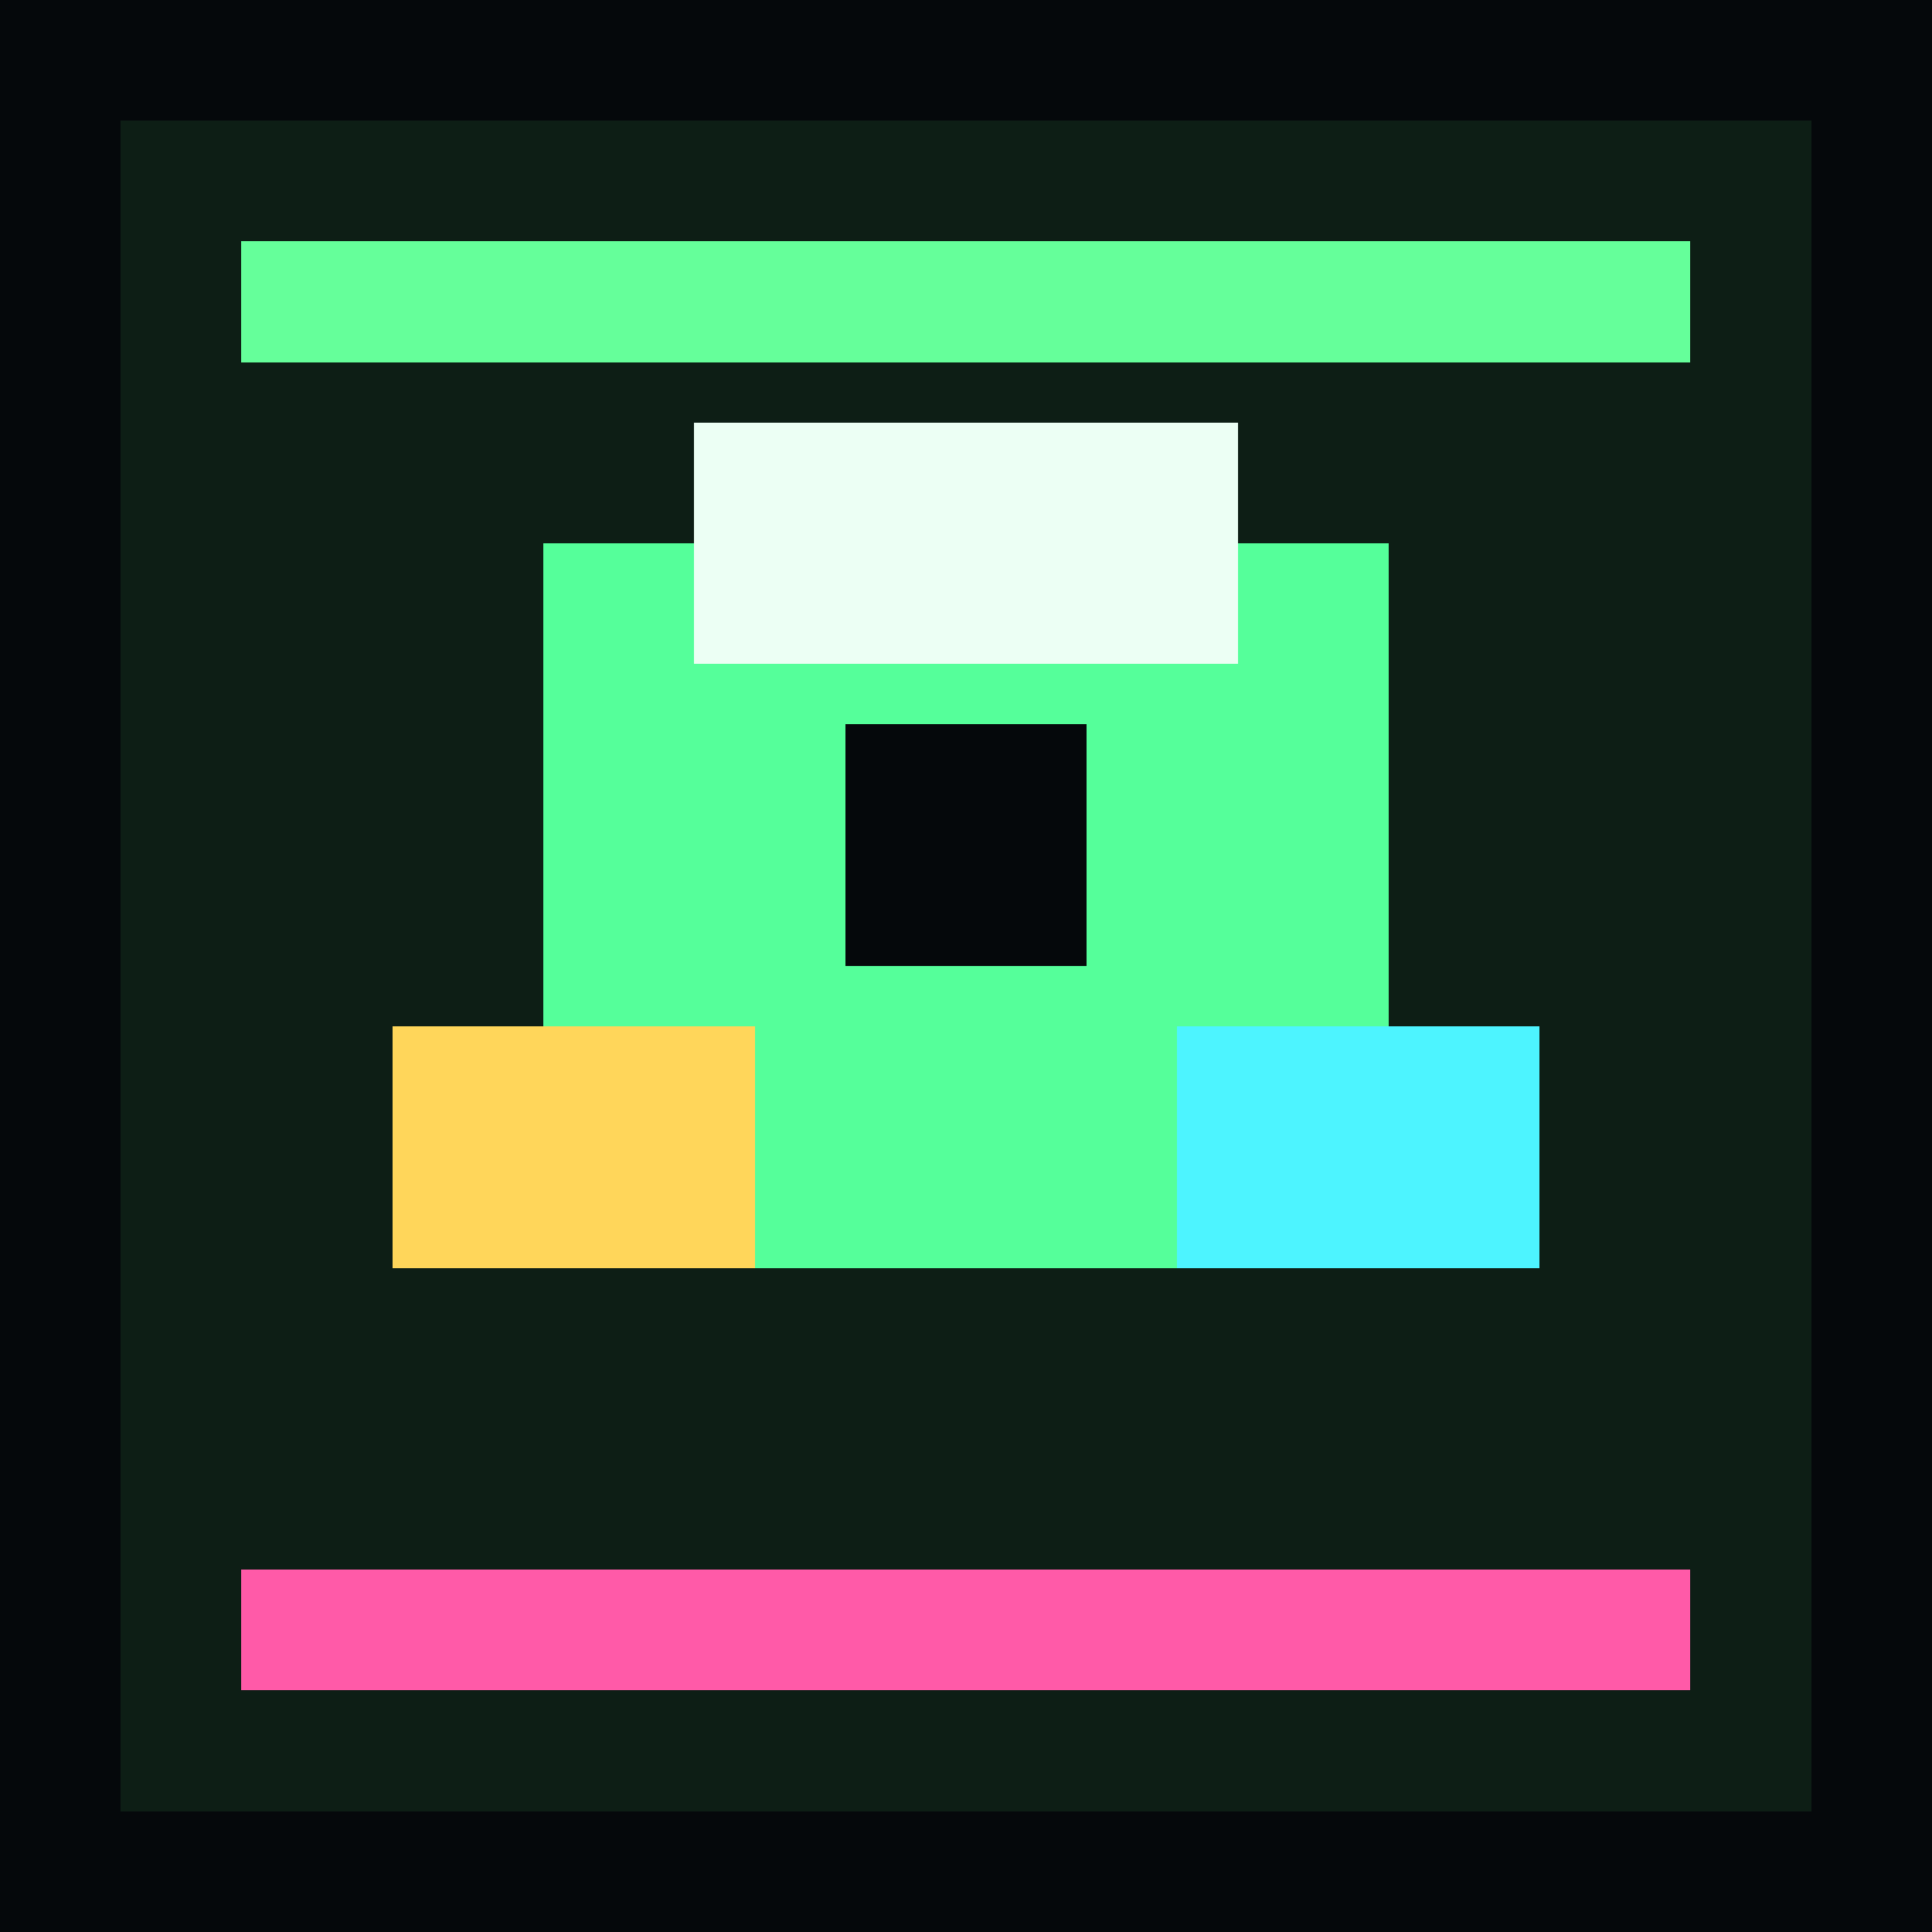
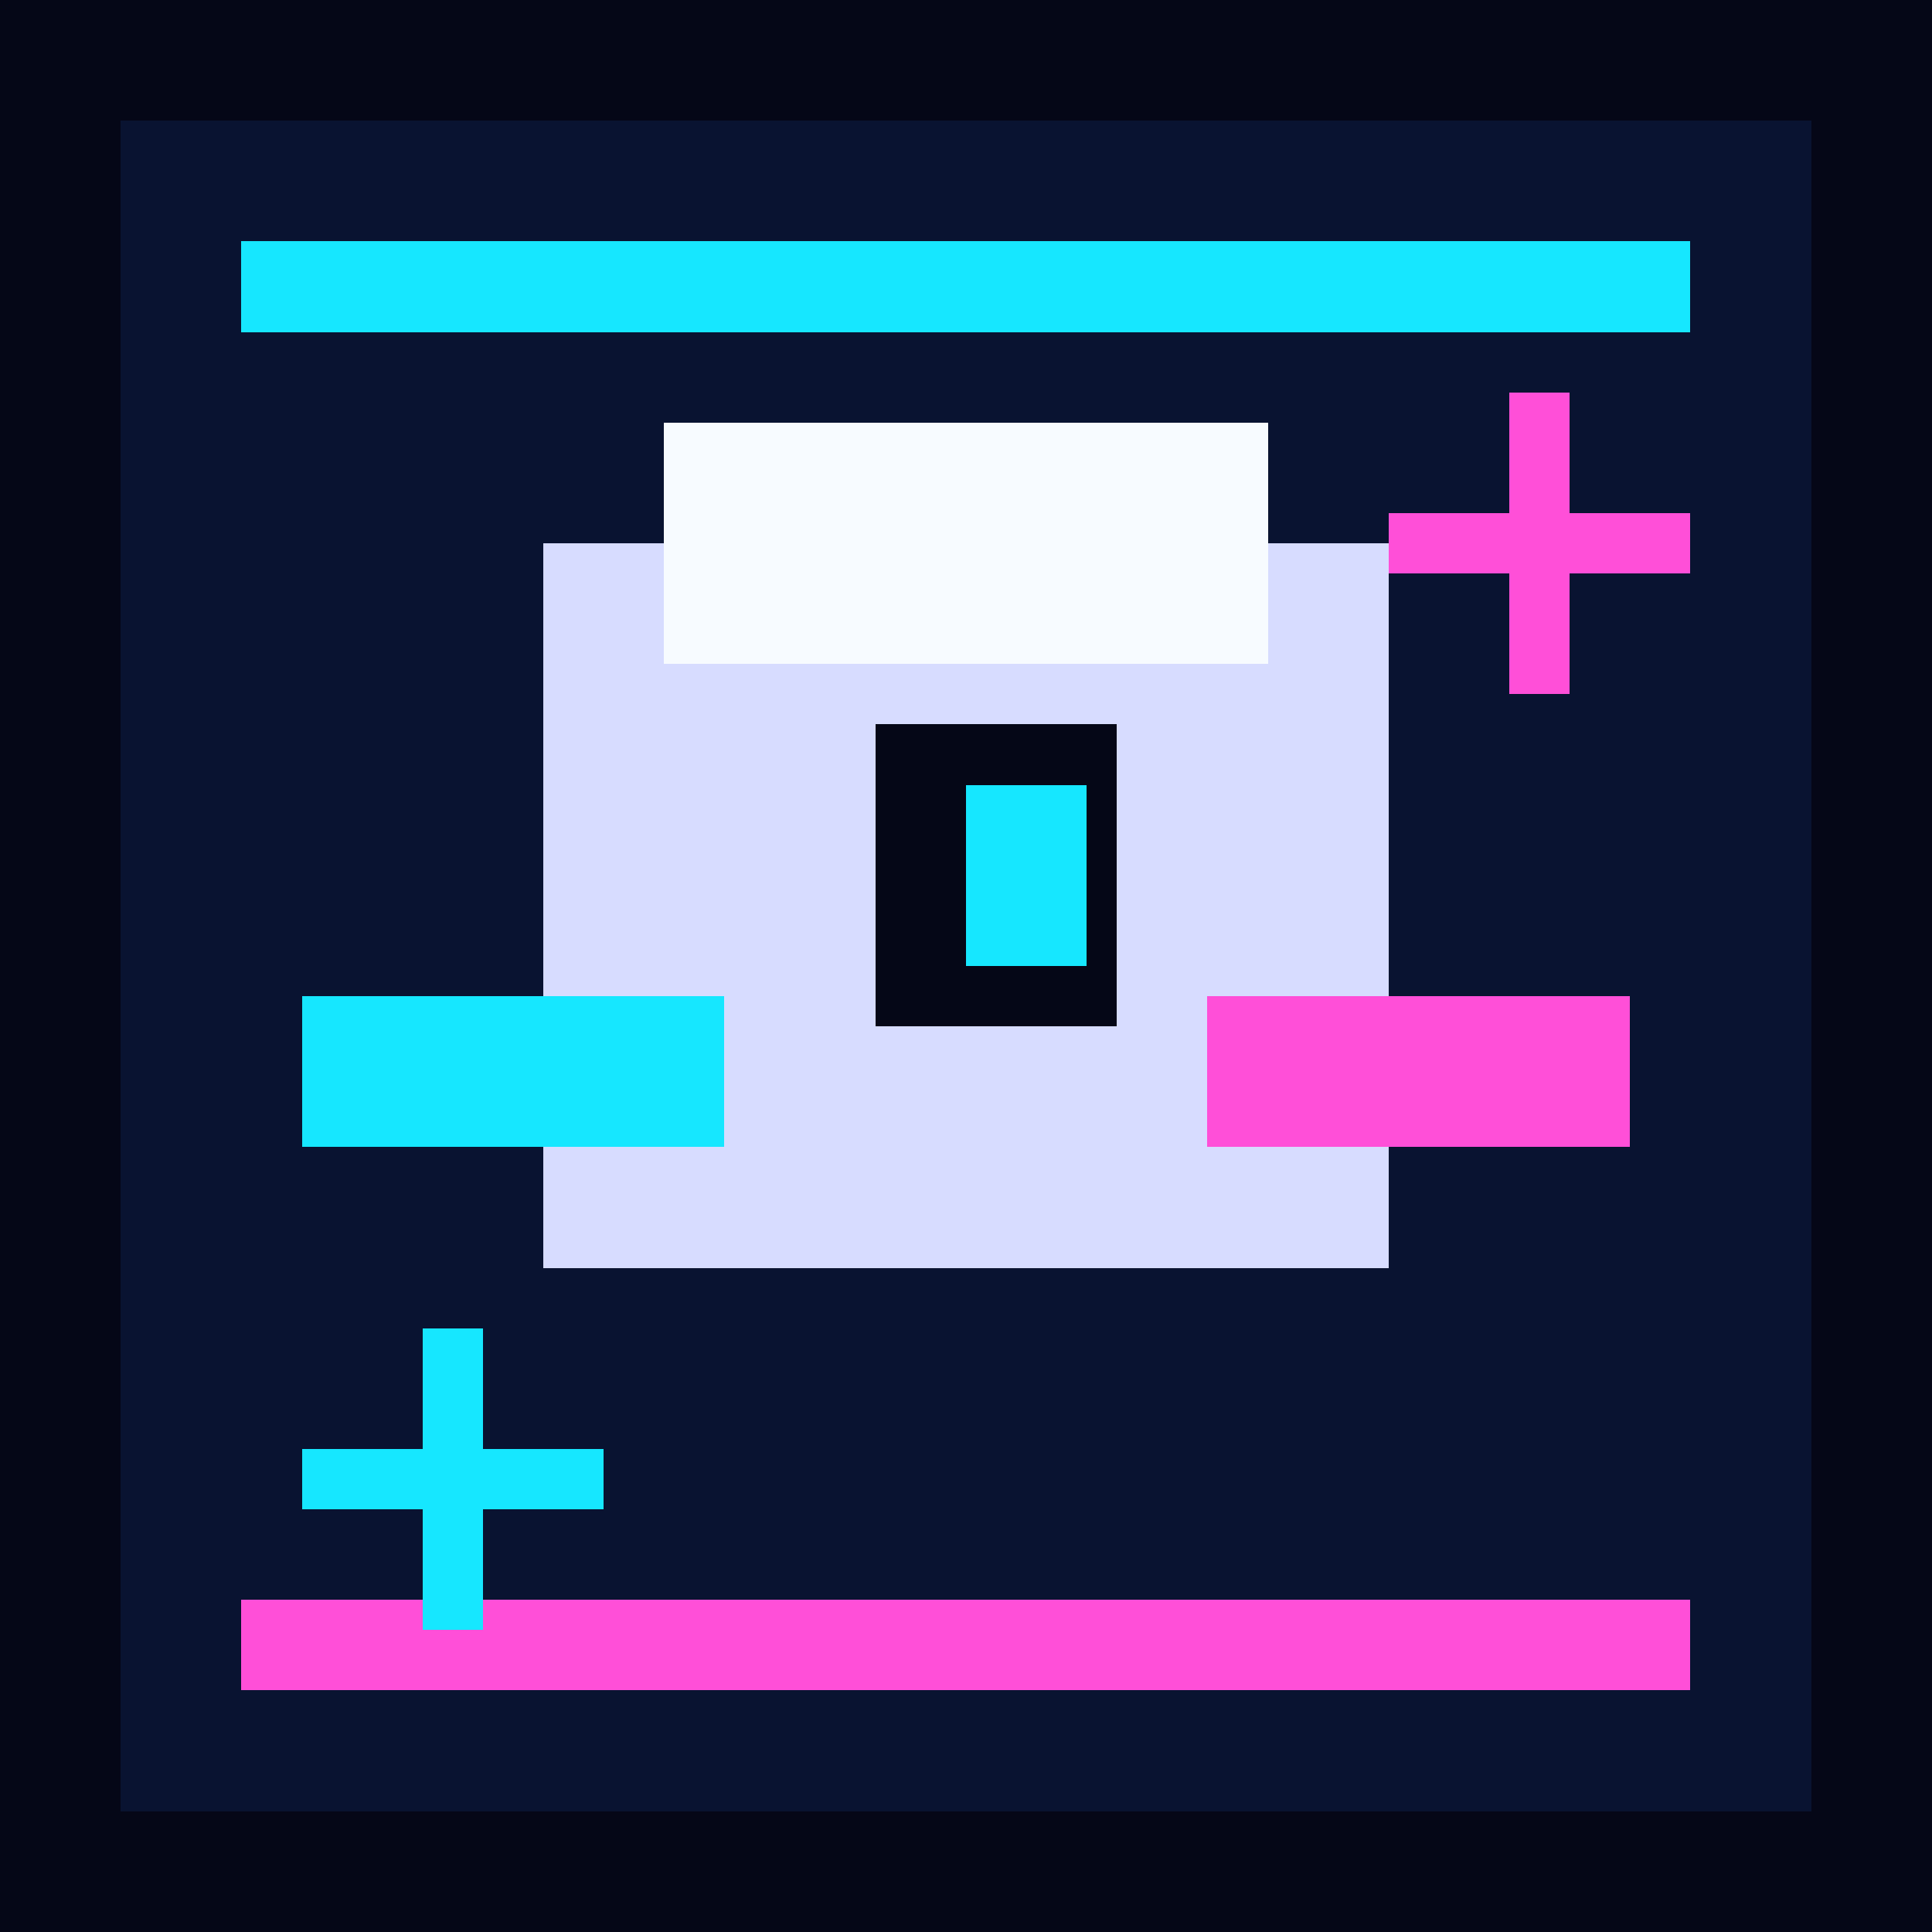
<svg xmlns="http://www.w3.org/2000/svg" width="64" height="64" viewBox="0 0 64 64" shape-rendering="crispEdges">
-   <rect x="0" y="0" width="64" height="64" fill="#05080b" />
-   <rect x="4" y="4" width="56" height="56" fill="#0d1e15" />
-   <rect x="8" y="8" width="48" height="4" fill="#65ff9a" />
-   <rect x="8" y="52" width="48" height="4" fill="#ff5aa8" />
-   <rect x="18" y="18" width="28" height="24" fill="#55ff9a" />
-   <rect x="23" y="14" width="18" height="8" fill="#ecfff4" />
-   <rect x="13" y="34" width="12" height="8" fill="#ffd65a" />
-   <rect x="39" y="34" width="12" height="8" fill="#4df4ff" />
-   <rect x="28" y="24" width="8" height="8" fill="#05080b" />
+   <rect x="0" y="0" width="64" height="64" fill="#050717" />
+   <rect x="4" y="4" width="56" height="56" fill="#091331" />
+   <rect x="8" y="8" width="48" height="3" fill="#16e7ff" />
+   <rect x="8" y="53" width="48" height="3" fill="#ff4fd8" />
+   <rect x="18" y="18" width="28" height="24" fill="#d7dcff" />
+   <rect x="22" y="14" width="20" height="8" fill="#f7fbff" />
+   <rect x="29" y="24" width="8" height="10" fill="#050717" />
+   <rect x="32" y="26" width="4" height="6" fill="#16e7ff" />
+   <rect x="10" y="33" width="14" height="5" fill="#16e7ff" />
+   <rect x="40" y="33" width="14" height="5" fill="#ff4fd8" />
+   <rect x="14" y="44" width="2" height="10" fill="#16e7ff" />
+   <rect x="10" y="48" width="10" height="2" fill="#16e7ff" />
+   <rect x="50" y="13" width="2" height="10" fill="#ff4fd8" />
+   <rect x="46" y="17" width="10" height="2" fill="#ff4fd8" />
</svg>
